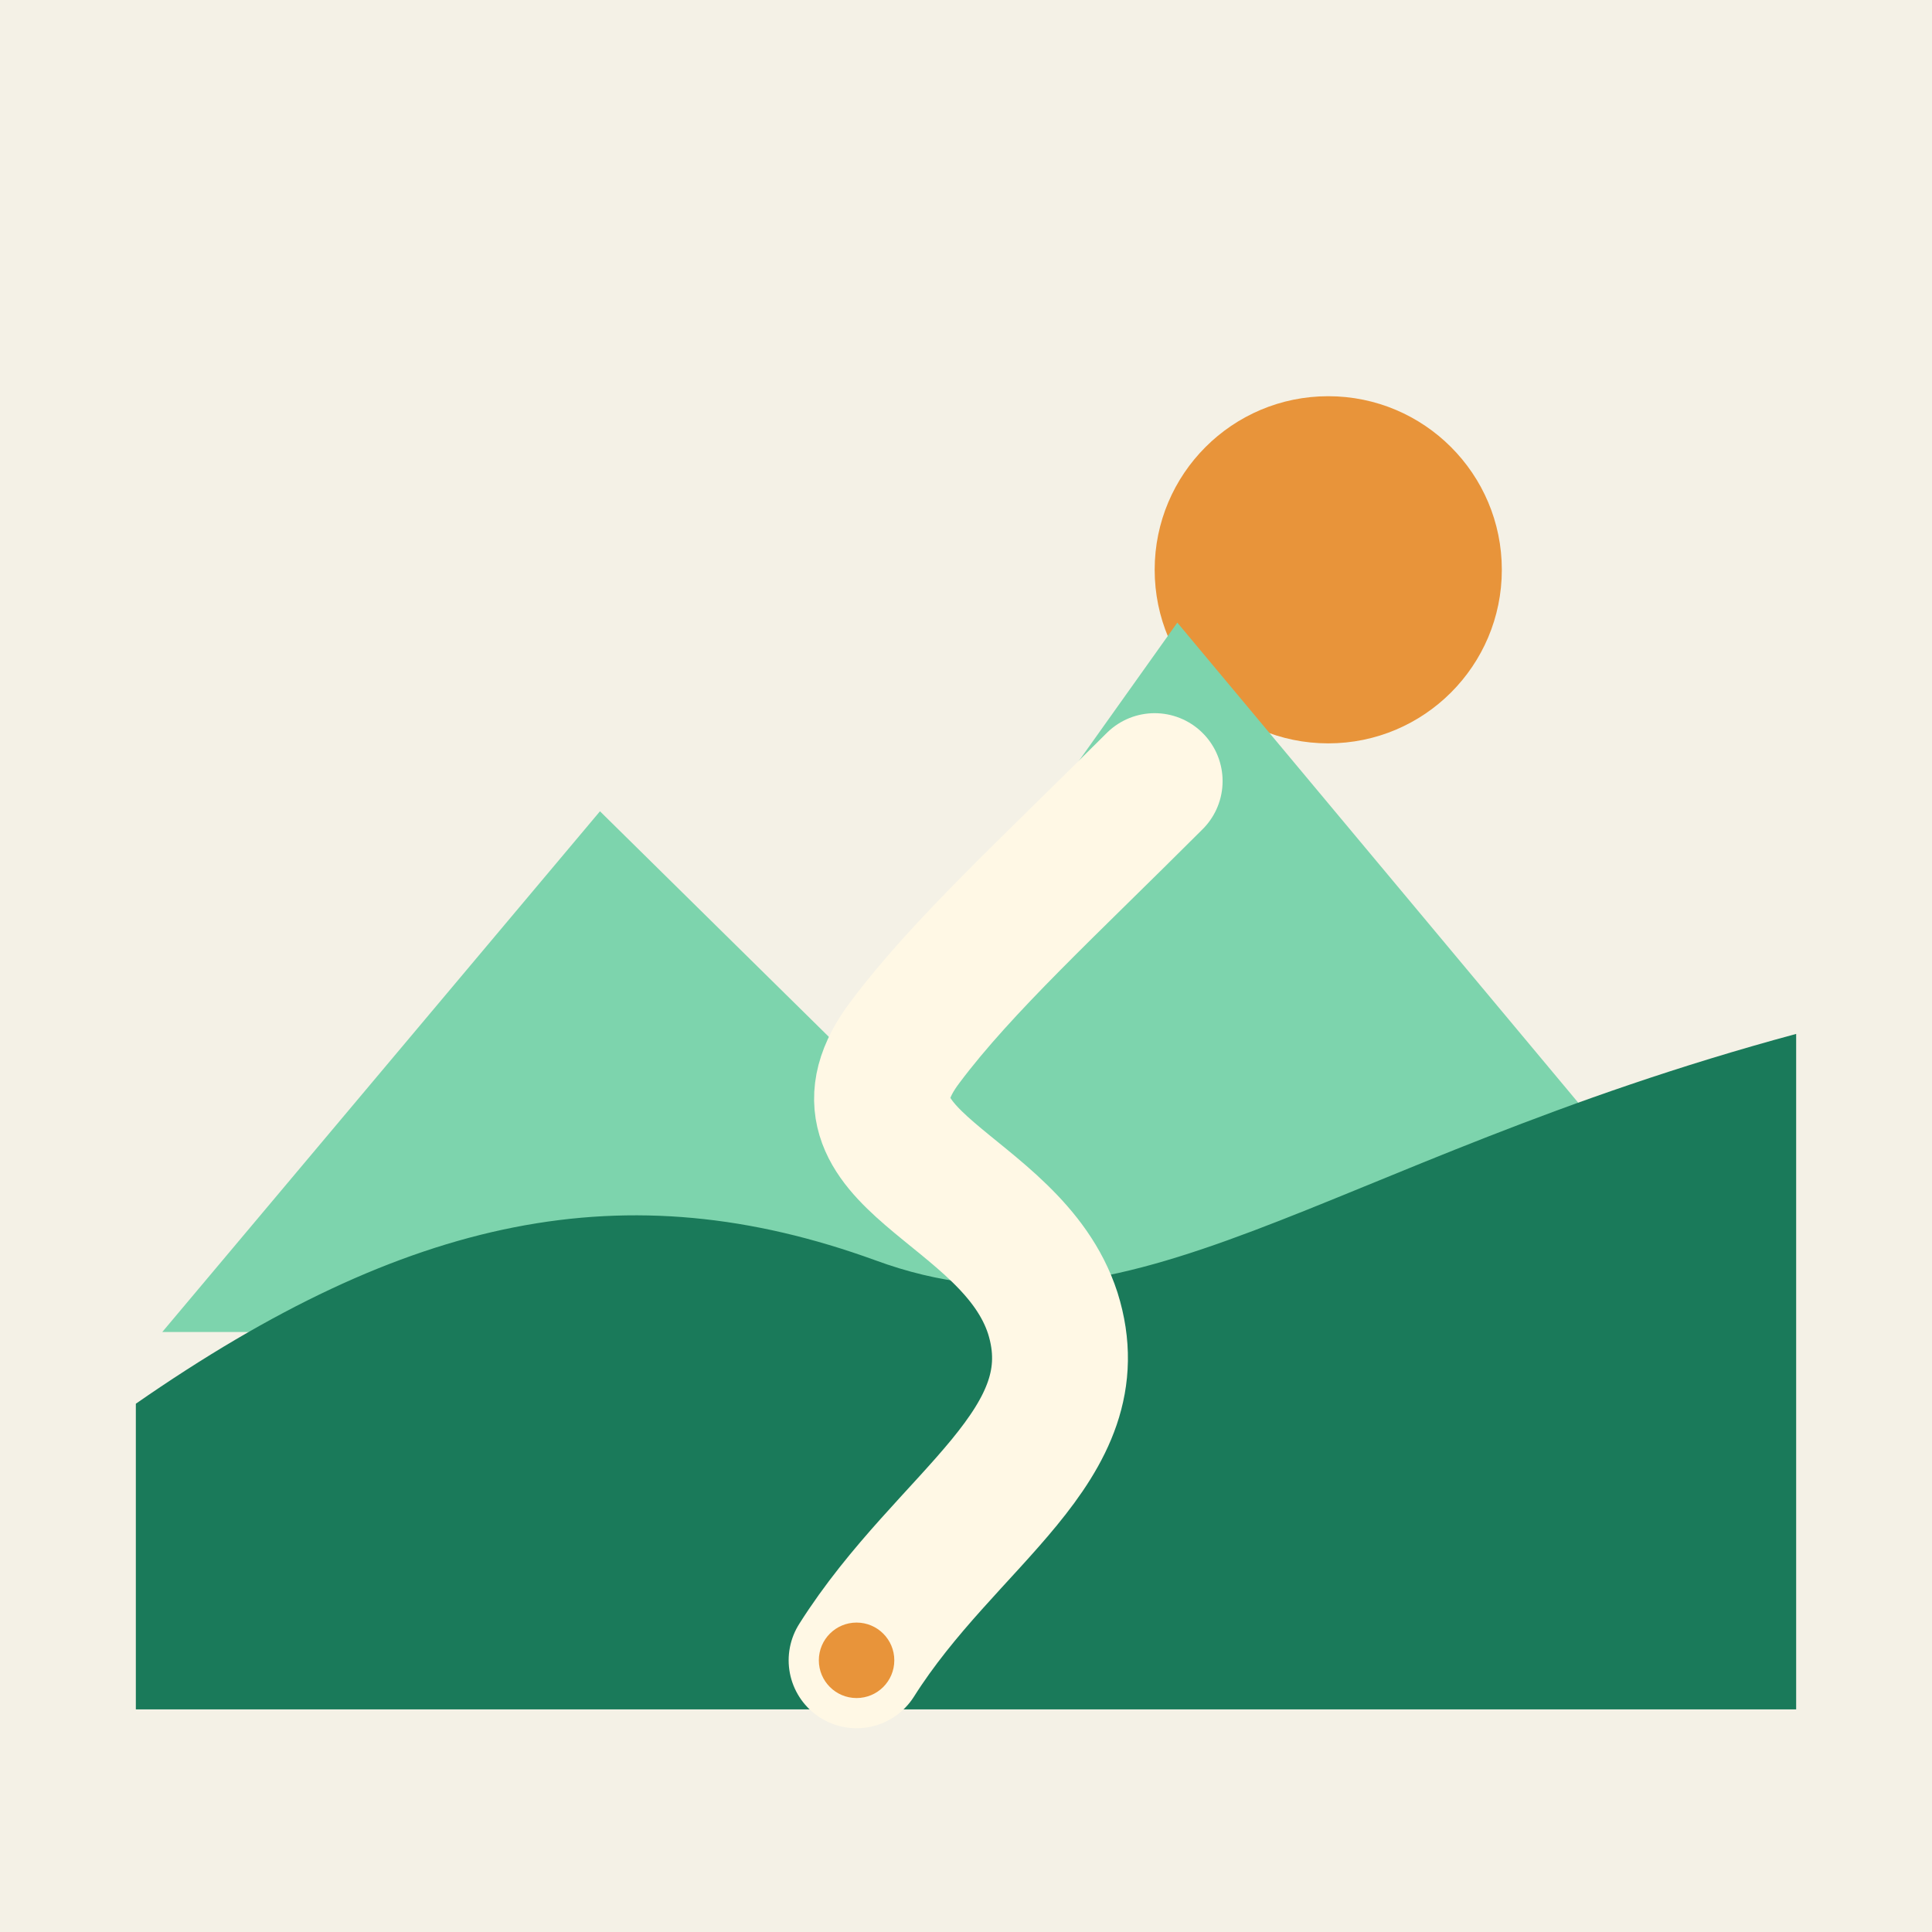
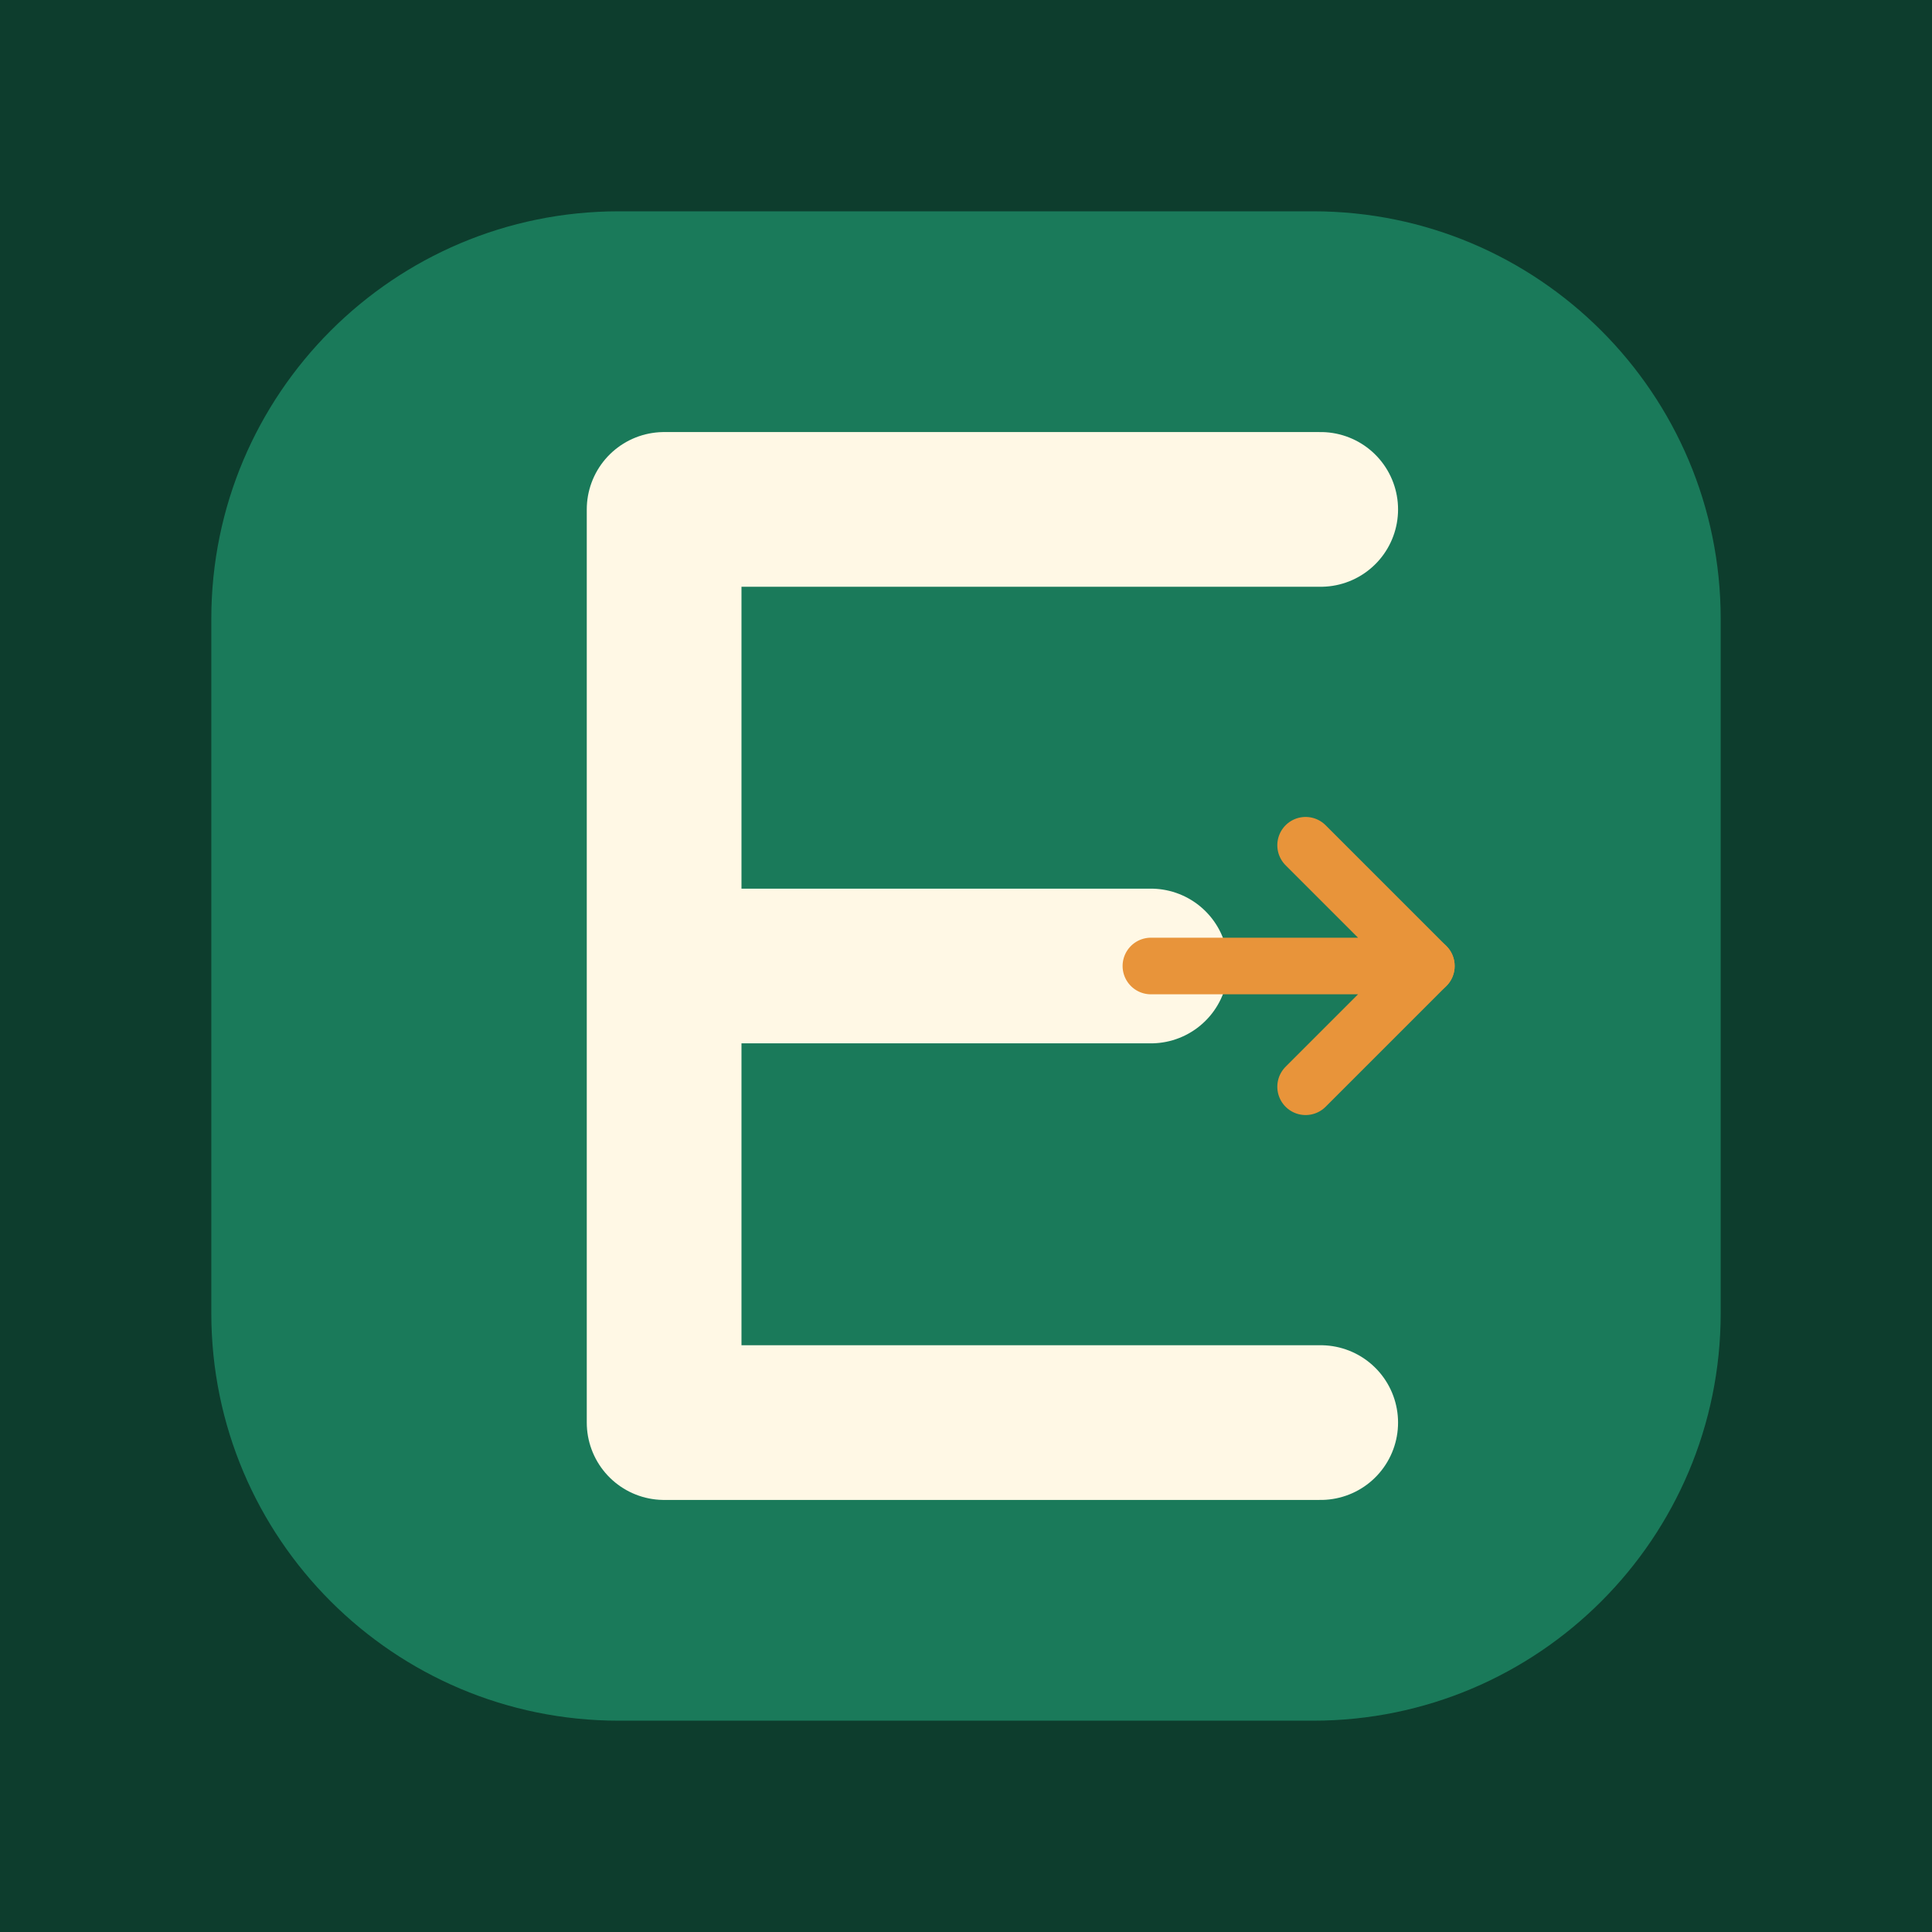
<svg xmlns="http://www.w3.org/2000/svg" width="1024" height="1024" viewBox="0 0 1024 1024">
-   <rect width="1024" height="1024" fill="#F4F1E6" />
-   <circle cx="704" cy="302" r="92" fill="#E8943A" />
-   <path d="M 86 706 L 318 430 L 456 566 L 624 330 L 938 706 Z" fill="#7DD4AD" />
-   <path d="M 72 744 C 216 644 332 620 464 668 C 600 718 700 616 952 548 L 952 906 L 72 906 Z" fill="#1A7A5A" />
-   <path d="M 454 880 C 502 804 580 766 558 696 C 536 628 432 615 480 552 C 510 512 556 470 612 414" fill="none" stroke="#FFF8E5" stroke-width="72" stroke-linecap="round" stroke-linejoin="round" />
-   <circle cx="454" cy="880" r="20" fill="#E8943A" />
+   <rect width="1024" height="1024" fill="#0D3D2D" />
+   <rect x="112" y="112" width="800" height="800" rx="216" fill="#1A7A5A" />
+   <path d="M 700 270 H 352 V 754 H 700 M 352 512 H 610" fill="none" stroke="#FFF8E5" stroke-width="82" stroke-linecap="round" stroke-linejoin="round" />
+   <path d="M 610 512 H 756 M 756 512 L 692 448 M 756 512 L 692 576" fill="none" stroke="#E8943A" stroke-width="30" stroke-linecap="round" stroke-linejoin="round" />
+   <circle cx="756" cy="512" r="15" fill="#E8943A" />
</svg>
